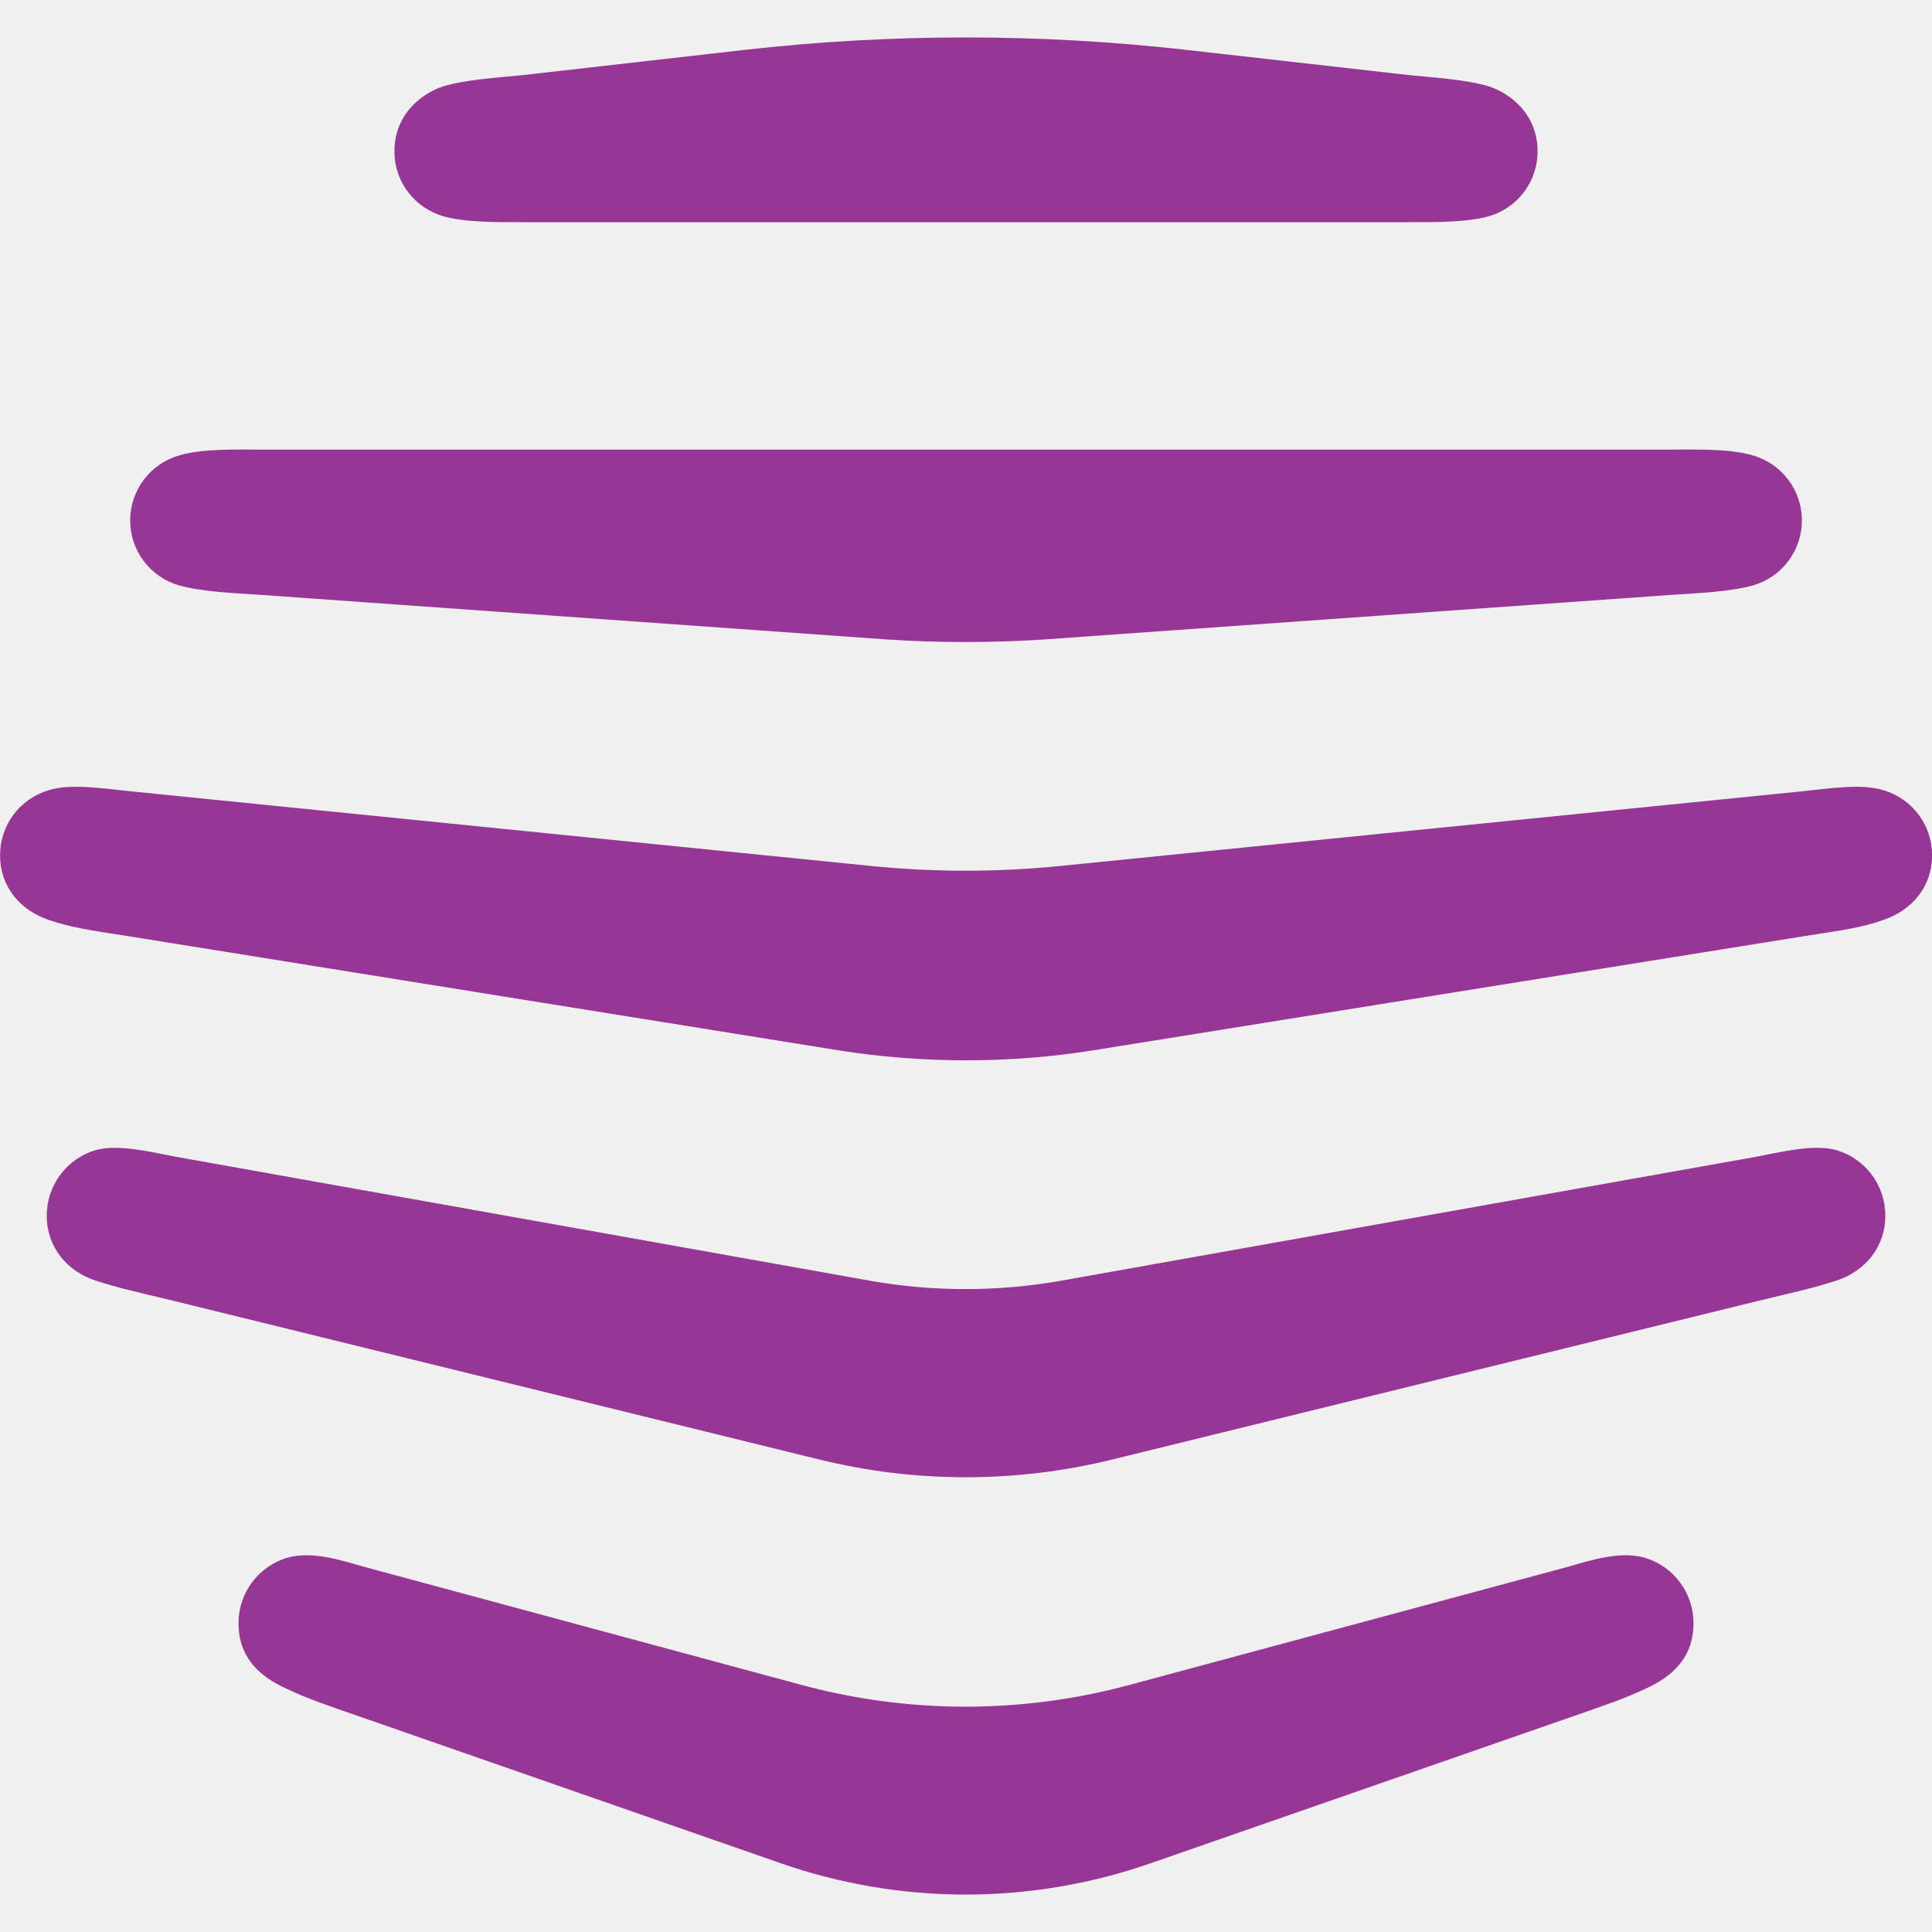
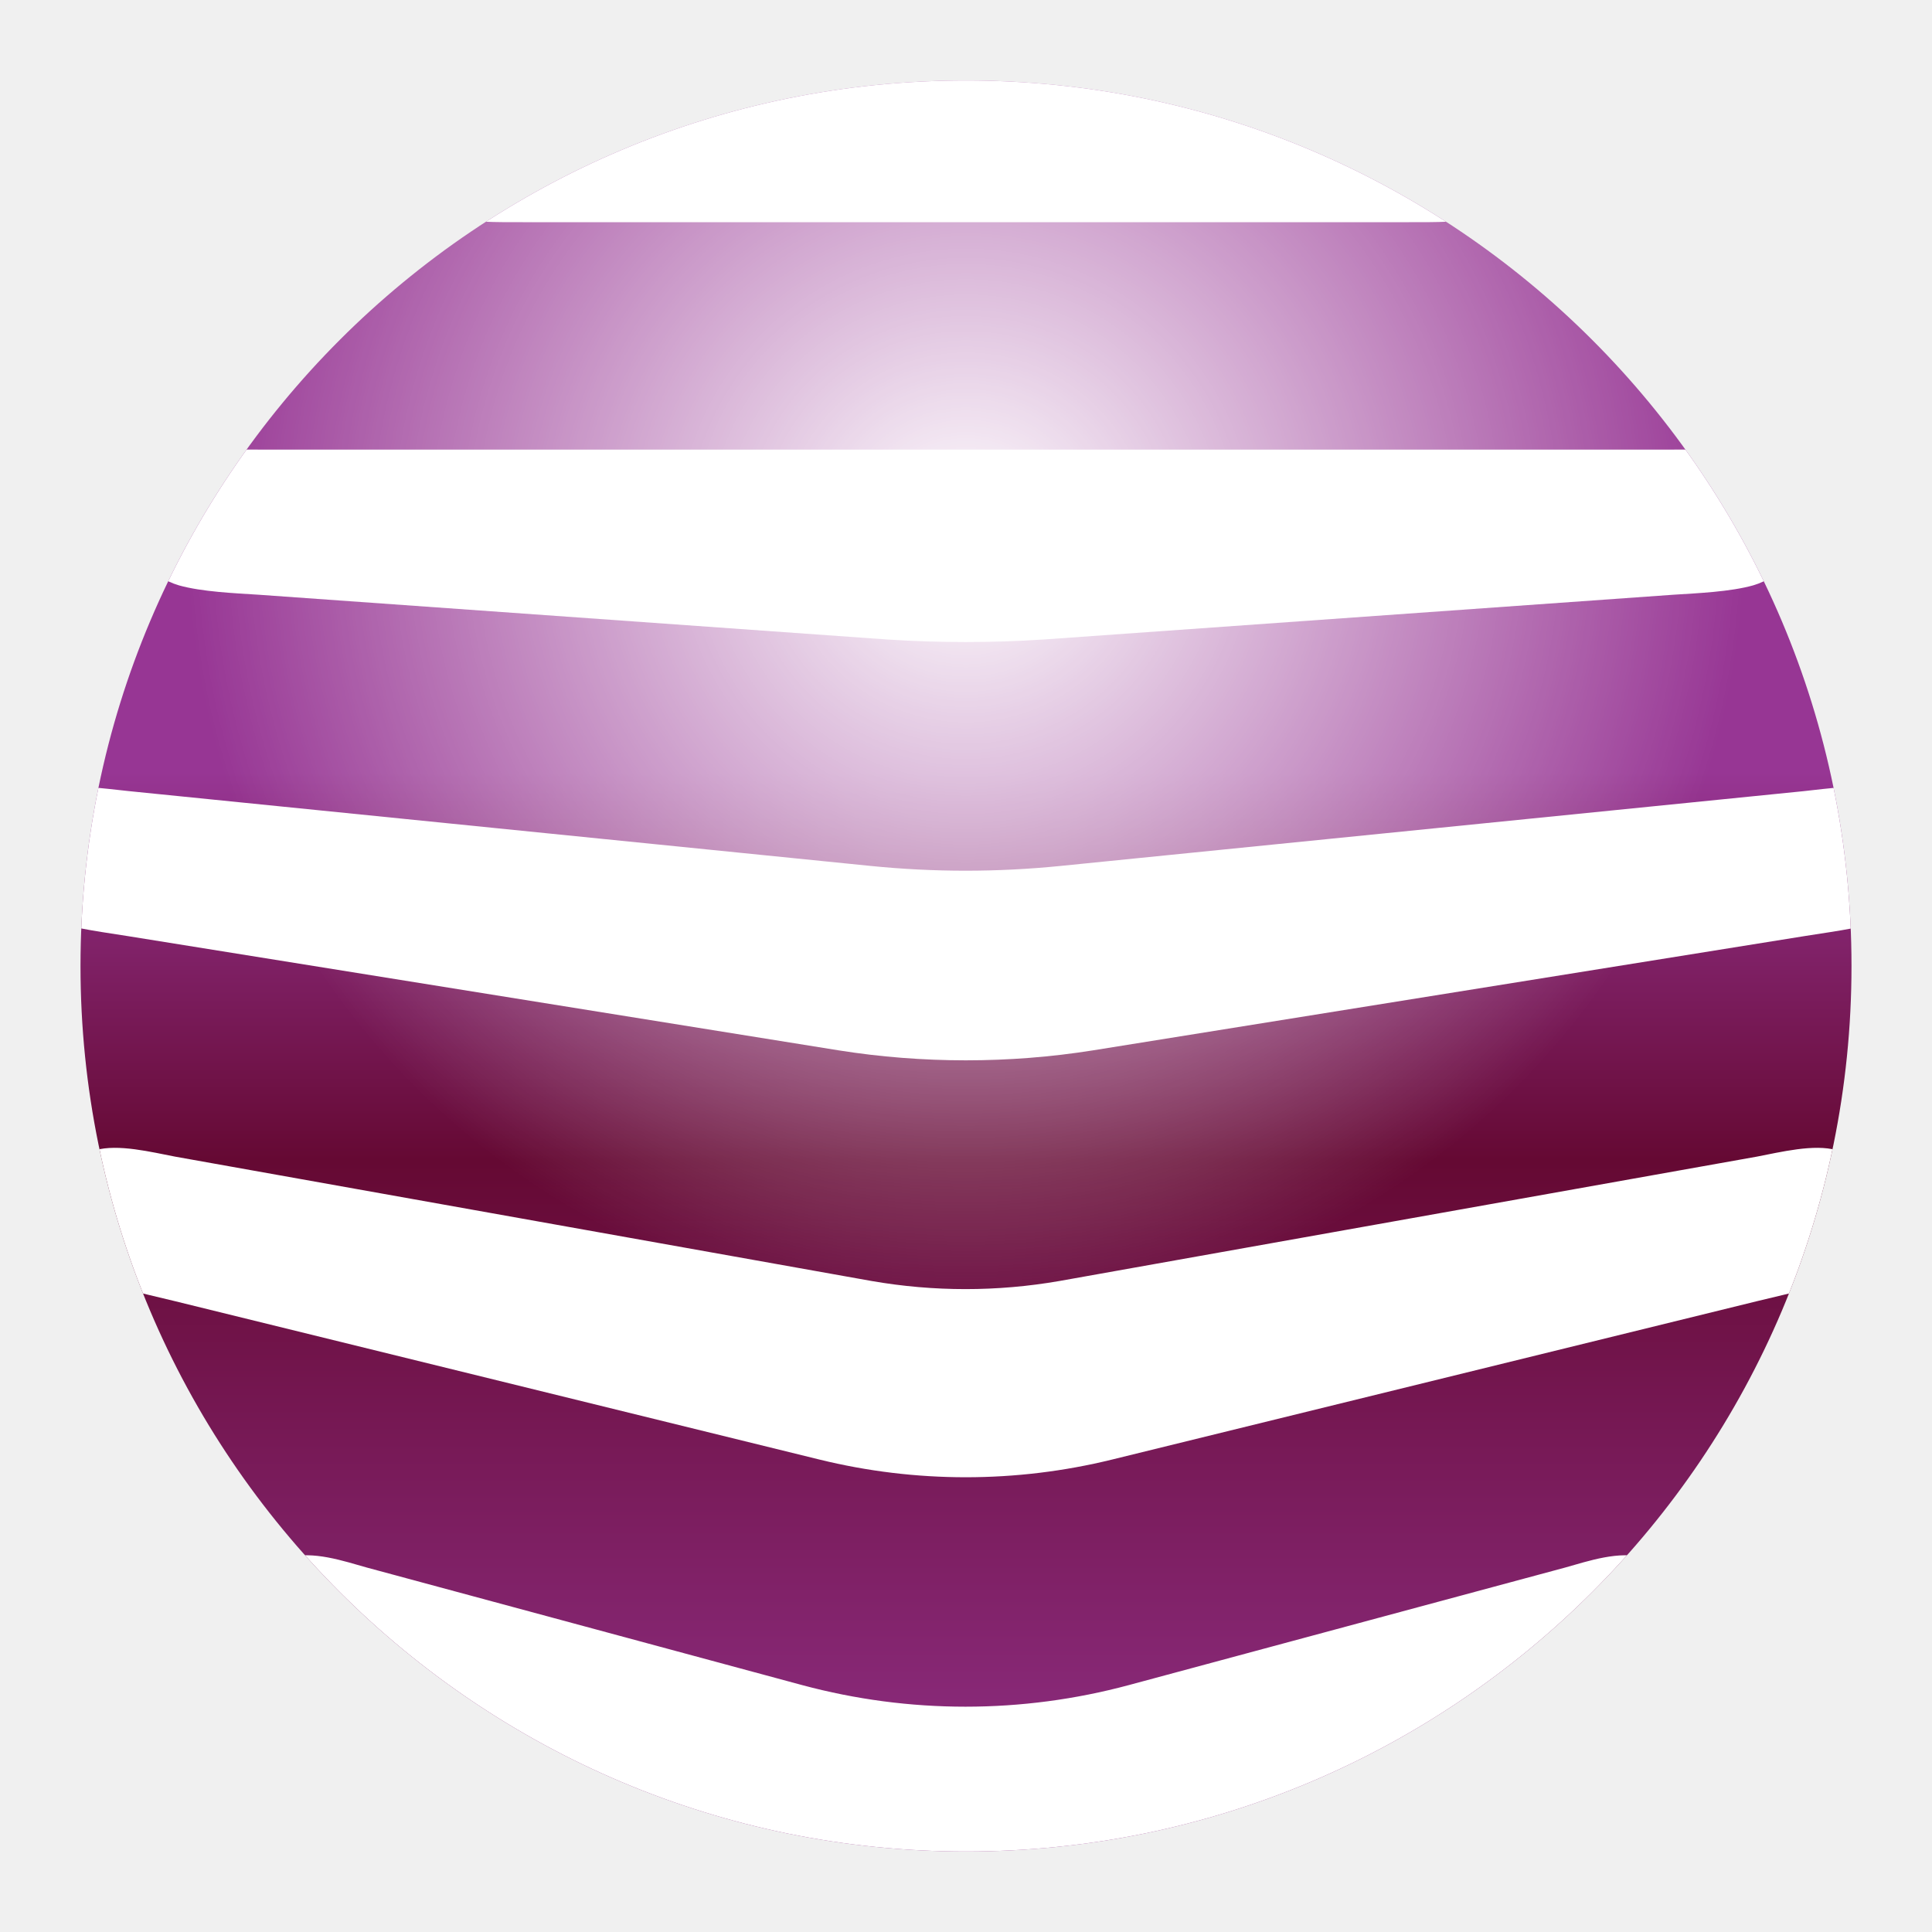
<svg xmlns="http://www.w3.org/2000/svg" width="24px" height="24px" viewBox="0 0 24 24" role="img">
-   <path fill="#973694" d="M19.442 21.355c.55-.19.74-.256.99-.373.342-.152.605-.39.605-.818a.846.846 0 0 0-.605-.813c-.318-.092-.703.042-.99.122l-5.42 1.46a7.808 7.808 0 0 1-4.057 0l-5.407-1.46c-.287-.08-.672-.214-.99-.122a.847.847 0 0 0-.605.813c0 .427.263.666.605.818.25.117.44.184.99.373l5.138 1.79a6.98 6.98 0 0 0 4.601 0zm-9.263-3.224a7.622 7.622 0 0 0 3.636 0l8.01-1.967c.507-.122.709-.165.99-.257.354-.116.605-.415.605-.806a.847.847 0 0 0-.605-.813c-.281-.08-.697.024-.99.08l-8.664 1.545a6.813 6.813 0 0 1-2.334 0l-8.652-1.545c-.293-.056-.708-.16-.99-.08a.847.847 0 0 0-.604.813c0 .39.25.69.604.806.282.092.483.135.99.257zM14.75.621a24.43 24.43 0 0 0-5.511 0L6.495.933c-.294.03-.715.055-.99.14-.28.092-.605.355-.605.807 0 .39.257.702.605.806.281.08.696.074.99.074h11.01c.293 0 .709.006.99-.074a.835.835 0 0 0 .605-.806c0-.452-.324-.715-.605-.807-.275-.085-.697-.11-.99-.14zm6.037 6.767c.3-.019.709-.037.99-.116a.84.84 0 0 0 0-1.614c-.281-.085-.69-.073-.99-.073H3.214c-.3 0-.709-.012-.99.073a.84.84 0 0 0 0 1.614c.281.079.69.097.99.116l7.808.556c.642.042 1.308.042 1.943 0zm1.62 4.242c.513-.08.708-.104.989-.202.354-.121.605-.409.605-.806a.84.84 0 0 0-.605-.806c-.28-.086-.69-.019-.99.012l-9.232.929a11.76 11.76 0 0 1-2.358 0l-9.22-.93c-.3-.03-.715-.097-.99-.011a.84.84 0 0 0-.605.806c0 .397.25.685.605.806.275.092.476.123.99.202l8.823 1.418c1.038.165 2.12.165 3.158 0z" />
+   <defs>
+     <linearGradient id="xedroLinearGrad" x1="50%" y1="100%" x2="50%" y2="0%">
+       <stop offset="0%" style="stop-color:rgb(151,54,148);stop-opacity:1.00" />
+       <stop offset="40%" style="stop-color:rgb(101,9,51);stop-opacity:1.00" />
+       <stop offset="60%" style="stop-color:rgb(151,54,148);stop-opacity:1.00" />
+     </linearGradient>
+   </defs>
+   <defs>
+     <radialGradient id="shine" cx="50%" cy="28%" r="50%">
+       <stop style="stop-color:#fff;stop-opacity:1" />
+       <stop offset="80%" style="stop-color:#fff0;stop-opacity:1" />
+     </radialGradient>
+   </defs>
+   <mask id="circular">
+     <circle cx="12" cy="12" r="11" fill="white" />
+   </mask>
+   <circle mask="url(#circular)" cx="12" cy="12" r="12" fill="url(#xedroLinearGrad)" />
+   <circle mask="url(#circular)" cx="12" cy="12" r="12" fill="url(#shine)" />
+   <path mask="url(#circular)" fill="white" d="M19.442 21.355c.55-.19.74-.256.99-.373.342-.152.605-.39.605-.818a.846.846 0 0 0-.605-.813c-.318-.092-.703.042-.99.122l-5.42 1.46a7.808 7.808 0 0 1-4.057 0l-5.407-1.46c-.287-.08-.672-.214-.99-.122a.847.847 0 0 0-.605.813c0 .427.263.666.605.818.25.117.44.184.99.373l5.138 1.79a6.98 6.98 0 0 0 4.601 0zm-9.263-3.224a7.622 7.622 0 0 0 3.636 0l8.01-1.967c.507-.122.709-.165.99-.257.354-.116.605-.415.605-.806a.847.847 0 0 0-.605-.813c-.281-.08-.697.024-.99.08l-8.664 1.545a6.813 6.813 0 0 1-2.334 0l-8.652-1.545c-.293-.056-.708-.16-.99-.08a.847.847 0 0 0-.604.813c0 .39.25.69.604.806.282.092.483.135.99.257zM14.75.621a24.43 24.43 0 0 0-5.511 0L6.495.933c-.294.03-.715.055-.99.14-.28.092-.605.355-.605.807 0 .39.257.702.605.806.281.08.696.074.99.074h11.01c.293 0 .709.006.99-.074a.835.835 0 0 0 .605-.806c0-.452-.324-.715-.605-.807-.275-.085-.697-.11-.99-.14zm6.037 6.767c.3-.019.709-.037.99-.116a.84.84 0 0 0 0-1.614c-.281-.085-.69-.073-.99-.073H3.214c-.3 0-.709-.012-.99.073a.84.84 0 0 0 0 1.614c.281.079.69.097.99.116l7.808.556c.642.042 1.308.042 1.943 0zm1.62 4.242c.513-.08.708-.104.989-.202.354-.121.605-.409.605-.806a.84.84 0 0 0-.605-.806c-.28-.086-.69-.019-.99.012l-9.232.929a11.76 11.76 0 0 1-2.358 0l-9.22-.93c-.3-.03-.715-.097-.99-.011a.84.84 0 0 0-.605.806c0 .397.25.685.605.806.275.092.476.123.99.202l8.823 1.418c1.038.165 2.12.165 3.158 0z" />
</svg>
